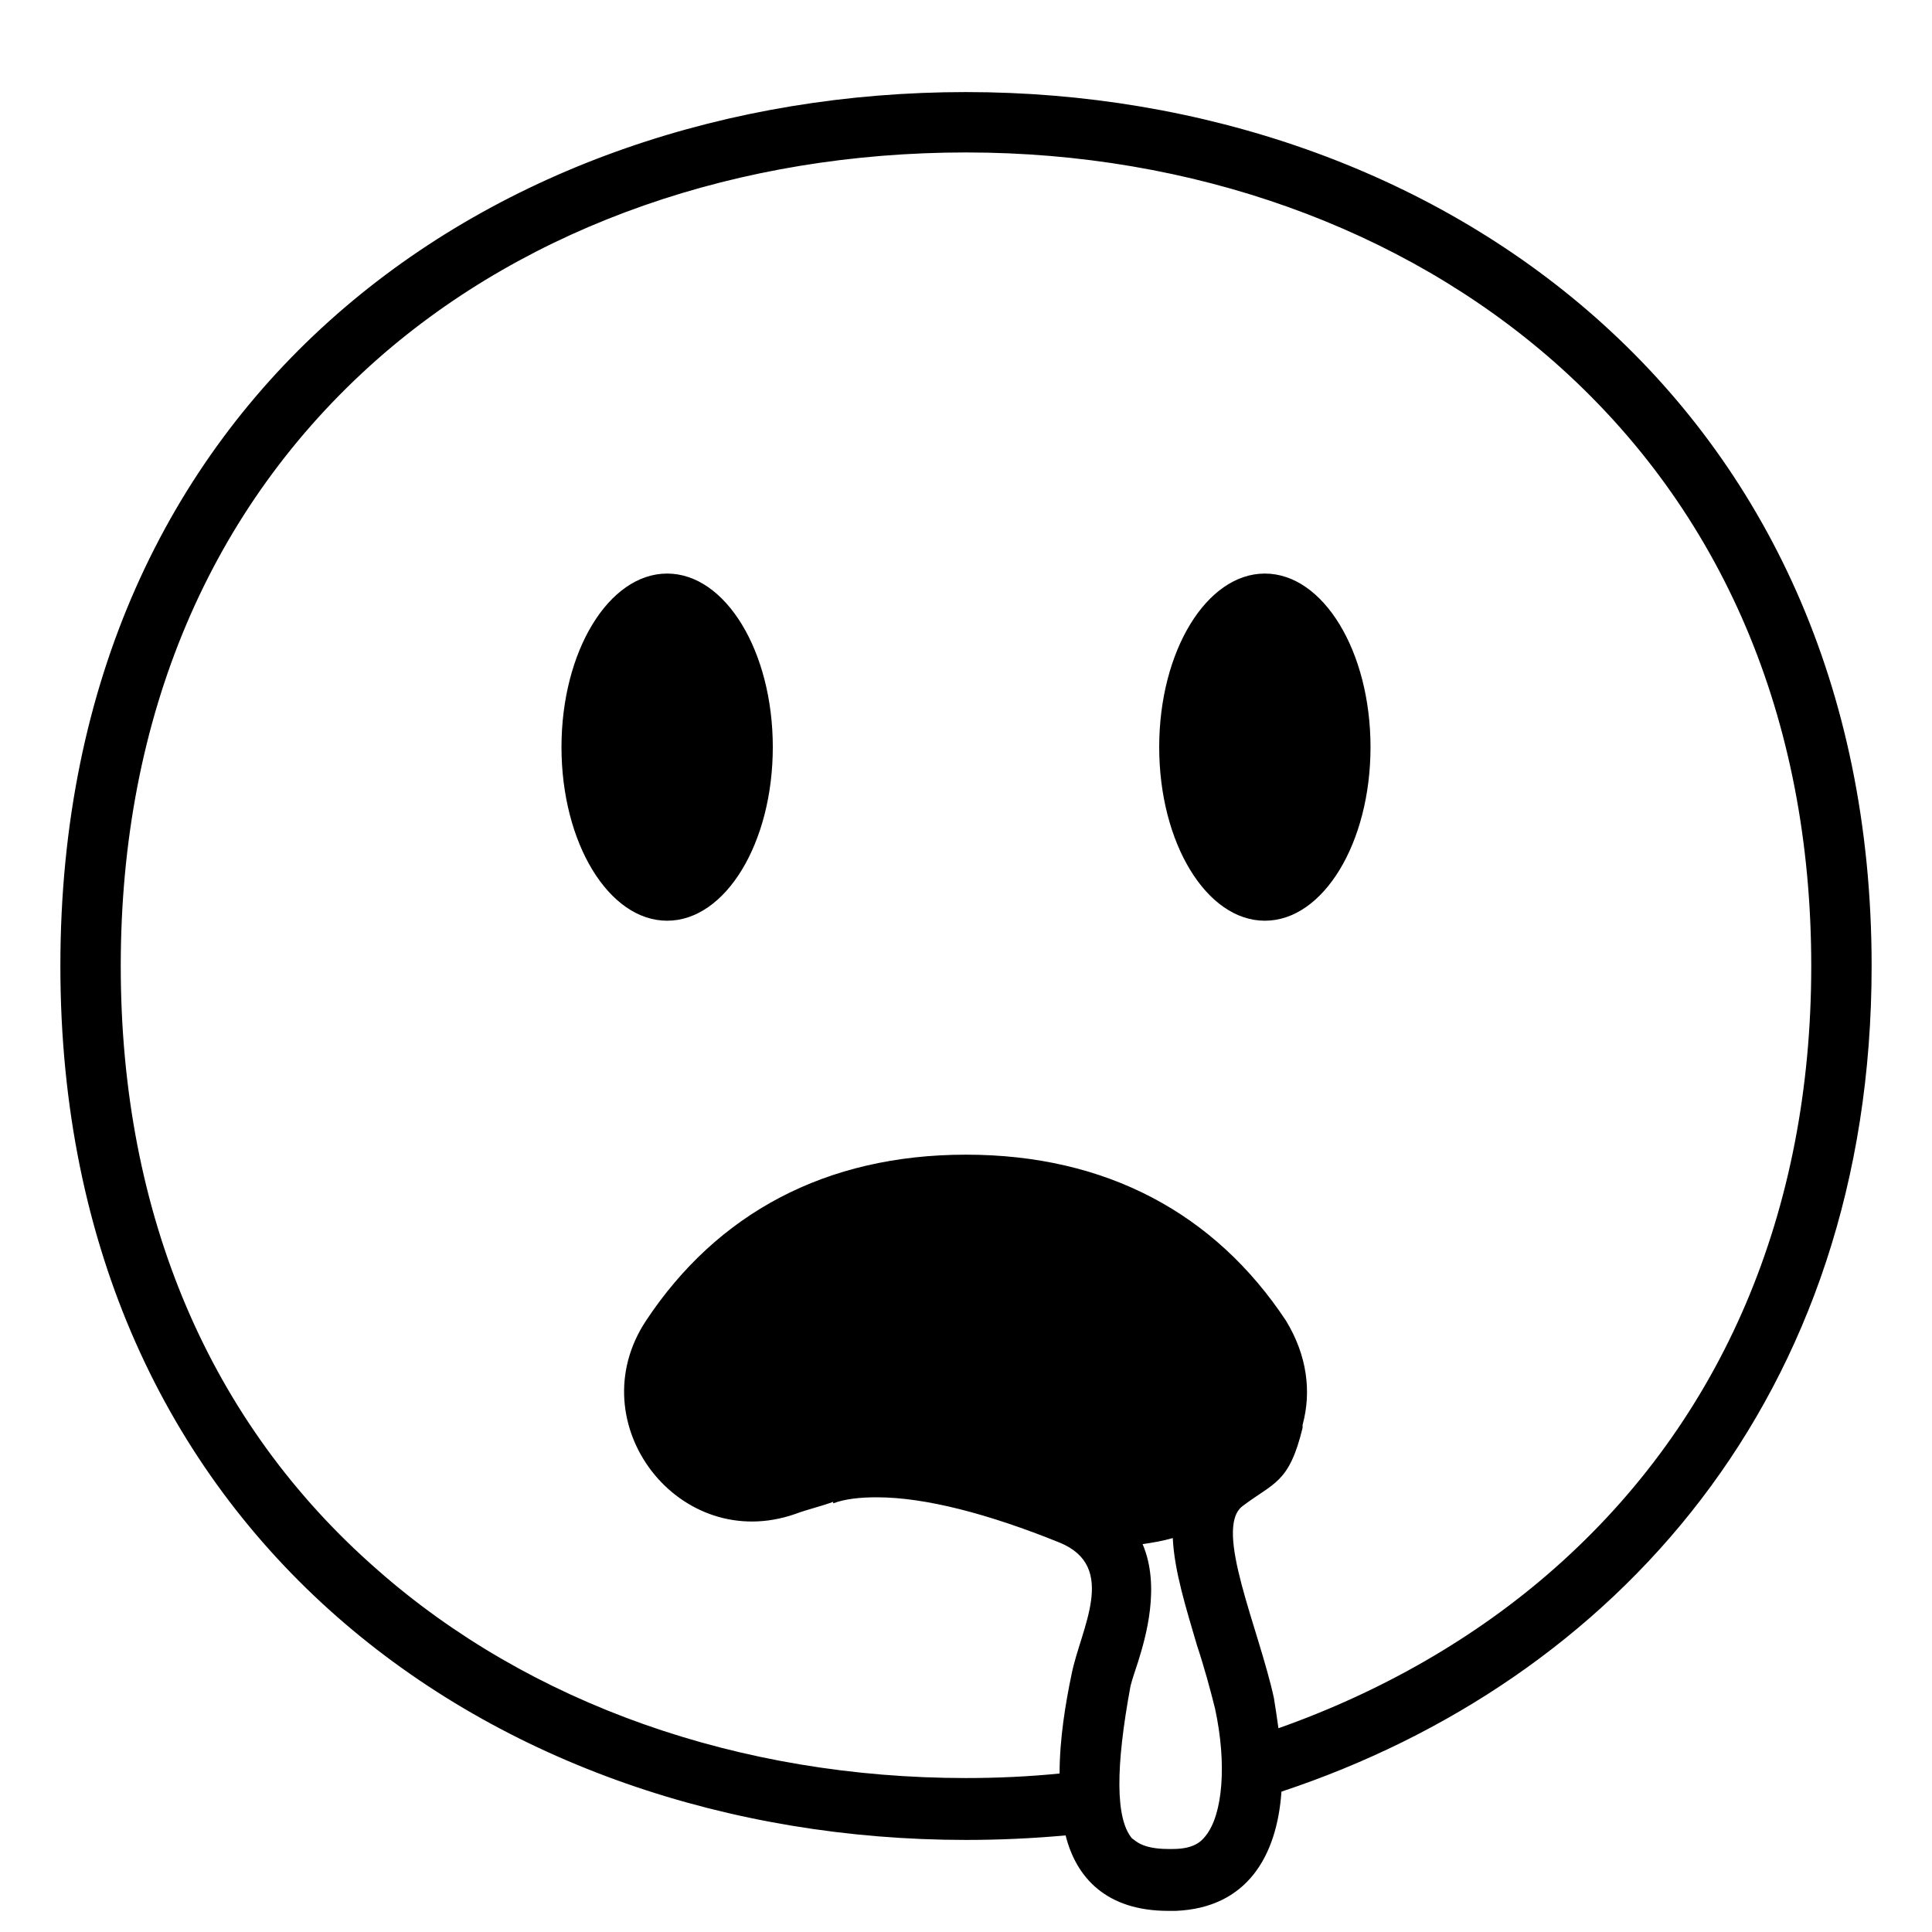
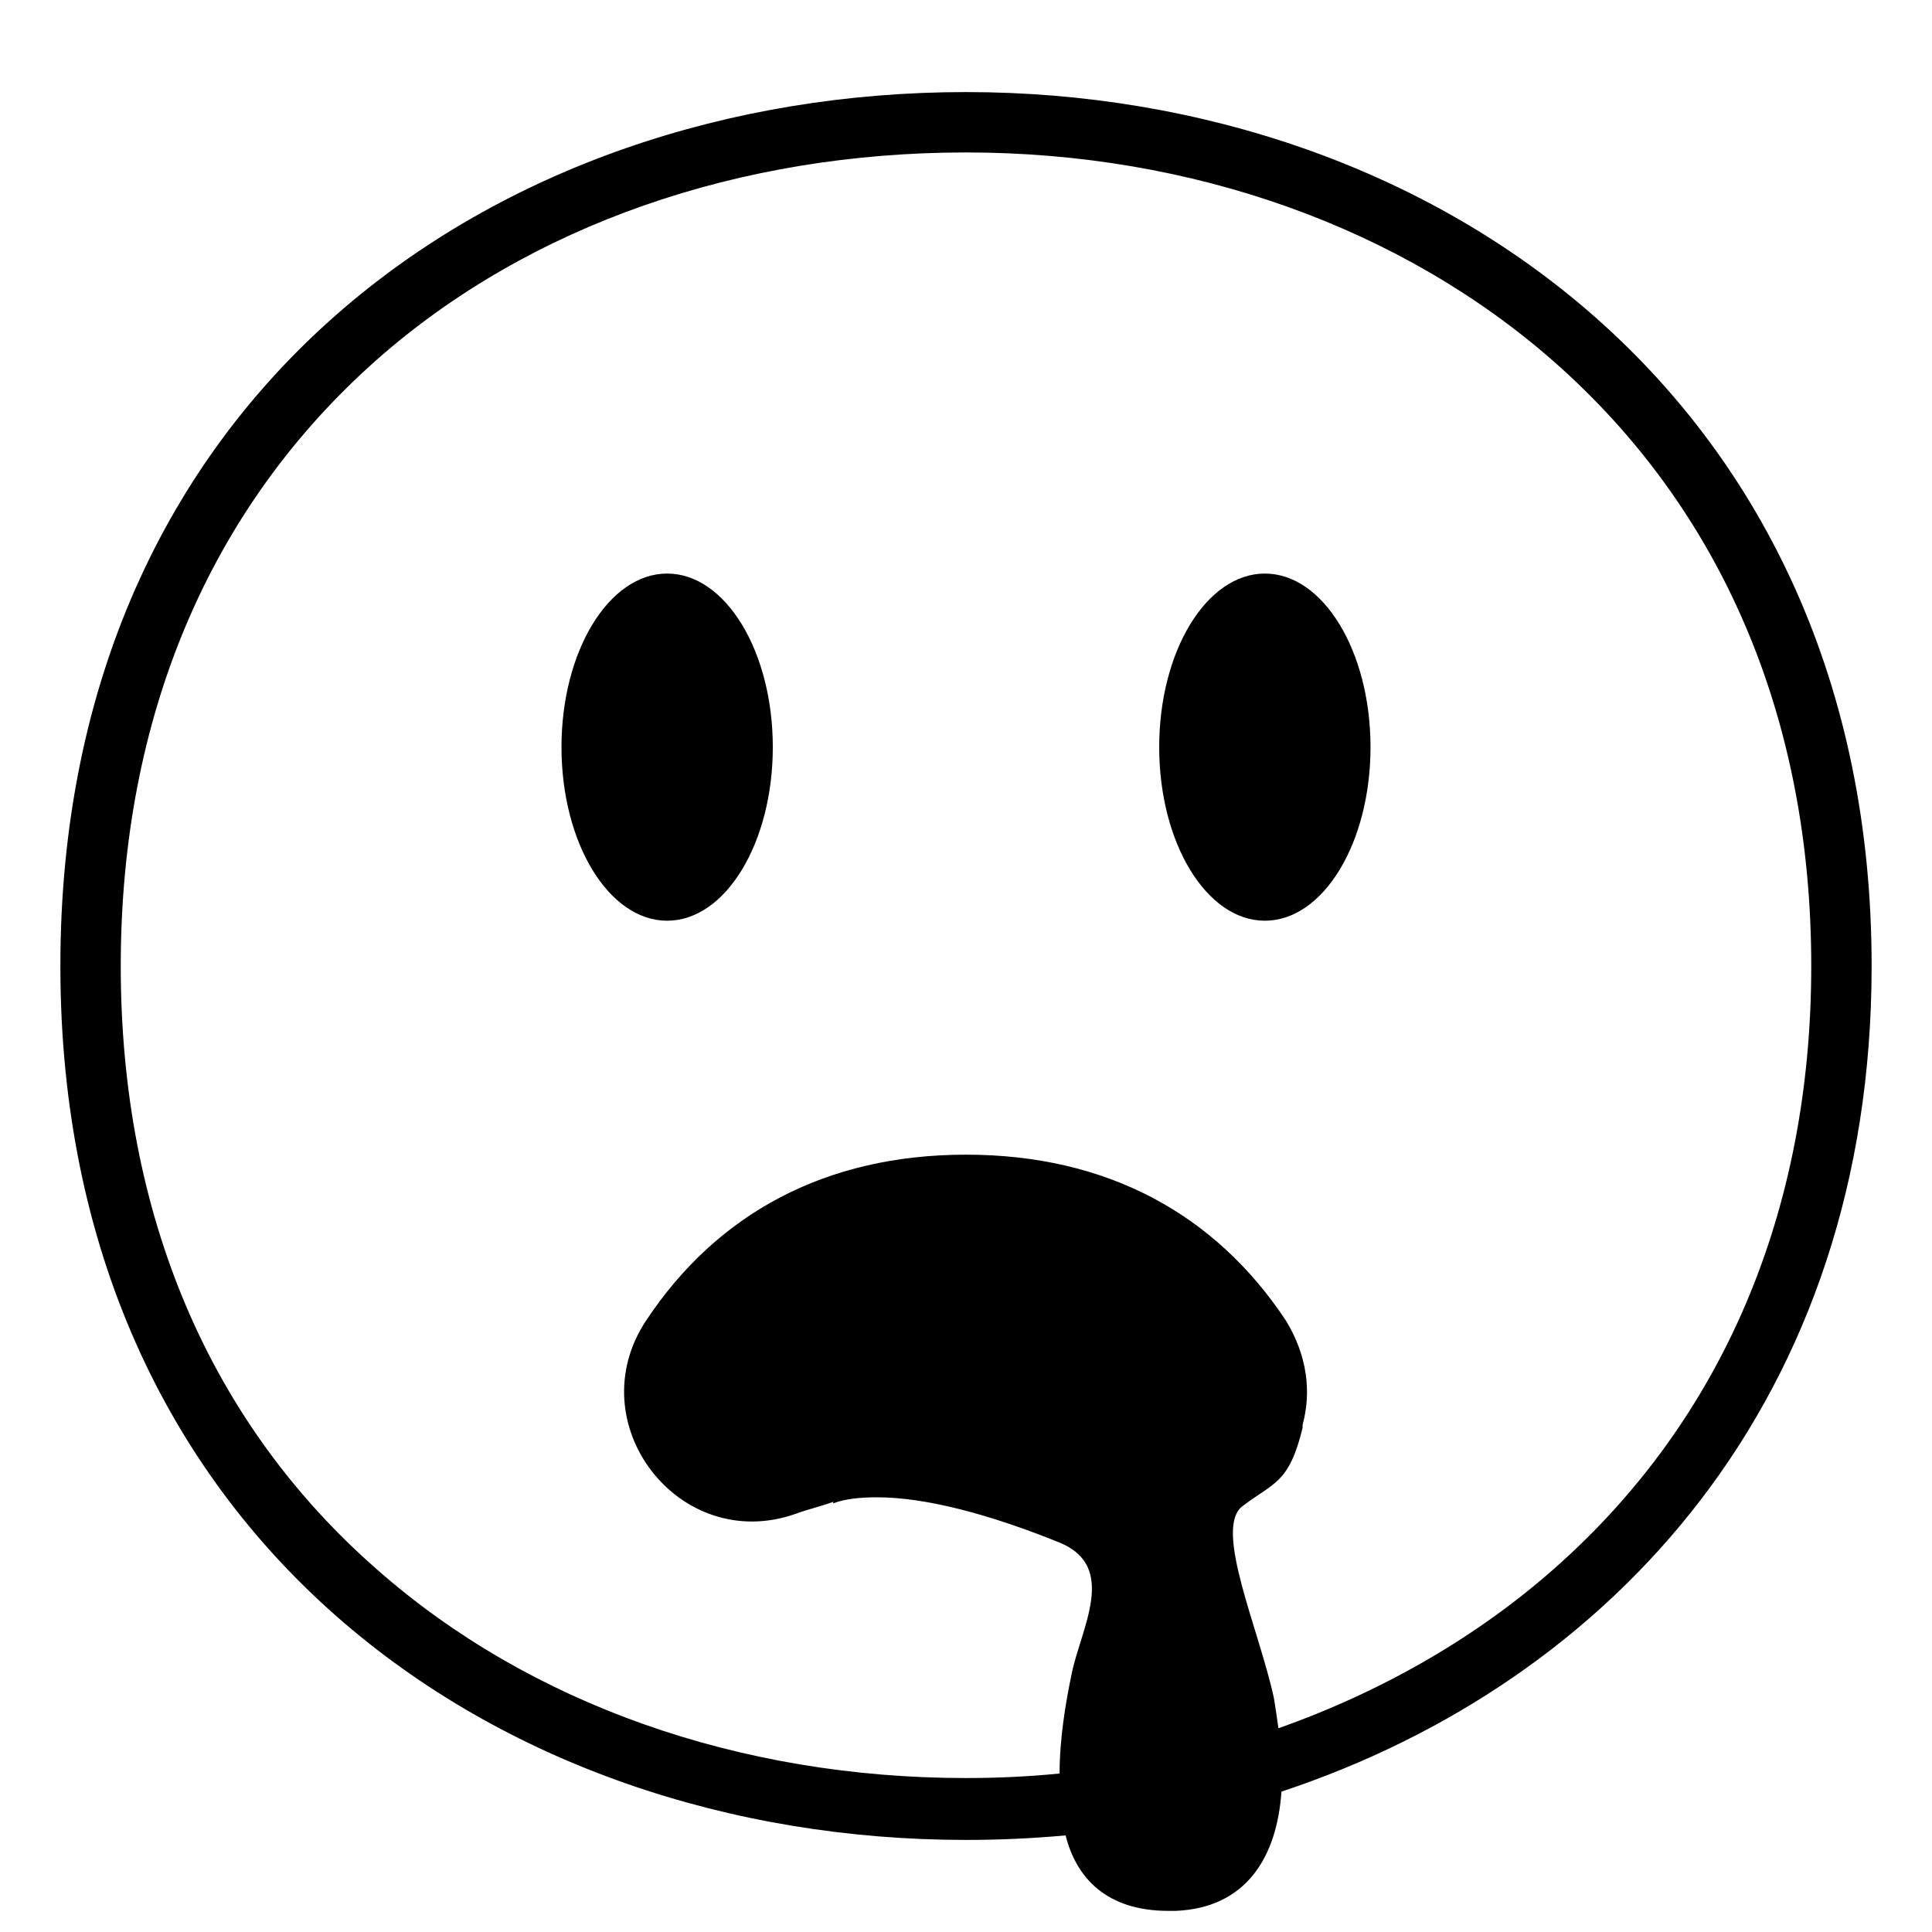
<svg xmlns="http://www.w3.org/2000/svg" width="128" height="128">
  <g>
-     <path d="M64,6.1C32.8,6.1,4,26.1,4,64c0,37.7,28.8,57.9,60,57.9c2.2,0,4.4-0.1,6.6-0.3c0.7,2.8,2.7,5,6.8,5c0.2,0,0.3,0,0.5,0 c4.7-0.2,6.7-3.6,7-7.9c22-7.3,39.1-26.1,39.1-54.7C124,26.6,95.2,6.1,64,6.1z M79.9,121.6c-0.3,0.4-0.8,0.9-2.2,0.9 c-0.1,0-0.2,0-0.3,0c-1.8,0-2.2-0.6-2.4-0.7c-1.1-1.3-1.1-4.7-0.1-10.1c0.1-0.4,0.3-1,0.5-1.6c0.5-1.6,1.5-5,0.3-7.8 c0.7-0.1,1.3-0.2,2-0.4c0.1,2.2,0.9,4.7,1.6,7.1c0.5,1.5,0.9,3,1.2,4.2C81.3,116.9,81,120.2,79.9,121.6z M103,103.9 c-5.2,4.6-11.5,8.2-18.3,10.6c-0.1-0.7-0.2-1.4-0.3-2c-1-4.6-4-11.2-2.1-12.7c2.1-1.6,3.1-1.5,4-5.2c0-0.1,0-0.2,0-0.2 c0.6-2.2,0.3-4.6-1.1-6.9c-4.7-7.1-11.9-11-21.2-11s-16.5,3.9-21.2,11c-4.5,6.8,2.2,15.5,9.9,12.8c0.8-0.3,1.7-0.5,2.5-0.8 c0,0.1,0,0.1,0,0.1c0.8-0.3,1.8-0.4,2.9-0.4c3.2,0,7.4,1.1,12.1,3c3.9,1.6,1.4,5.7,0.8,8.7c-0.4,1.9-0.8,4.3-0.8,6.6 c-2,0.2-4.1,0.3-6.2,0.3c-15,0-28.9-4.9-39-13.8C13.9,94.3,8,80.5,8,64s5.9-30.4,17-40.2c10.1-8.9,24-13.7,39-13.7s28.9,5,39,13.9 c11.1,9.8,17,23.6,17,40C120,80.3,114.1,94.1,103,103.9z" />
+     <path d="M64,6.1C32.8,6.1,4,26.1,4,64c0,37.7,28.8,57.9,60,57.9c2.2,0,4.4-0.1,6.6-0.3c0.7,2.8,2.7,5,6.8,5c0.2,0,0.3,0,0.5,0 c4.7-0.2,6.7-3.6,7-7.9c22-7.3,39.1-26.1,39.1-54.7C124,26.6,95.2,6.1,64,6.1z M103,103.9c-5.2,4.6-11.5,8.2-18.3,10.6 c-0.1-0.7-0.2-1.4-0.3-2c-1-4.6-4-11.2-2.1-12.7c2.1-1.6,3.1-1.5,4-5.2c0-0.1,0-0.2,0-0.2c0.6-2.2,0.3-4.6-1.1-6.9 c-4.7-7.1-11.9-11-21.2-11s-16.5,3.9-21.2,11c-4.5,6.8,2.2,15.5,9.9,12.8c0.8-0.3,1.7-0.5,2.5-0.8c0,0.1,0,0.1,0,0.1 c0.8-0.3,1.8-0.4,2.9-0.4c3.2,0,7.4,1.1,12.1,3c3.9,1.6,1.4,5.7,0.8,8.7c-0.4,1.9-0.8,4.3-0.8,6.6c-2,0.2-4.1,0.3-6.2,0.3 c-15,0-28.9-4.9-39-13.8C13.9,94.3,8,80.5,8,64s5.9-30.4,17-40.2c10.1-8.9,24-13.7,39-13.7s28.9,5,39,13.9c11.1,9.8,17,23.6,17,40 C120,80.3,114.1,94.1,103,103.9z" />
    <ellipse cx="83.8" cy="49.5" rx="7" ry="11.5" />
    <ellipse cx="44.2" cy="49.5" rx="7" ry="11.5" />
  </g>
</svg>
